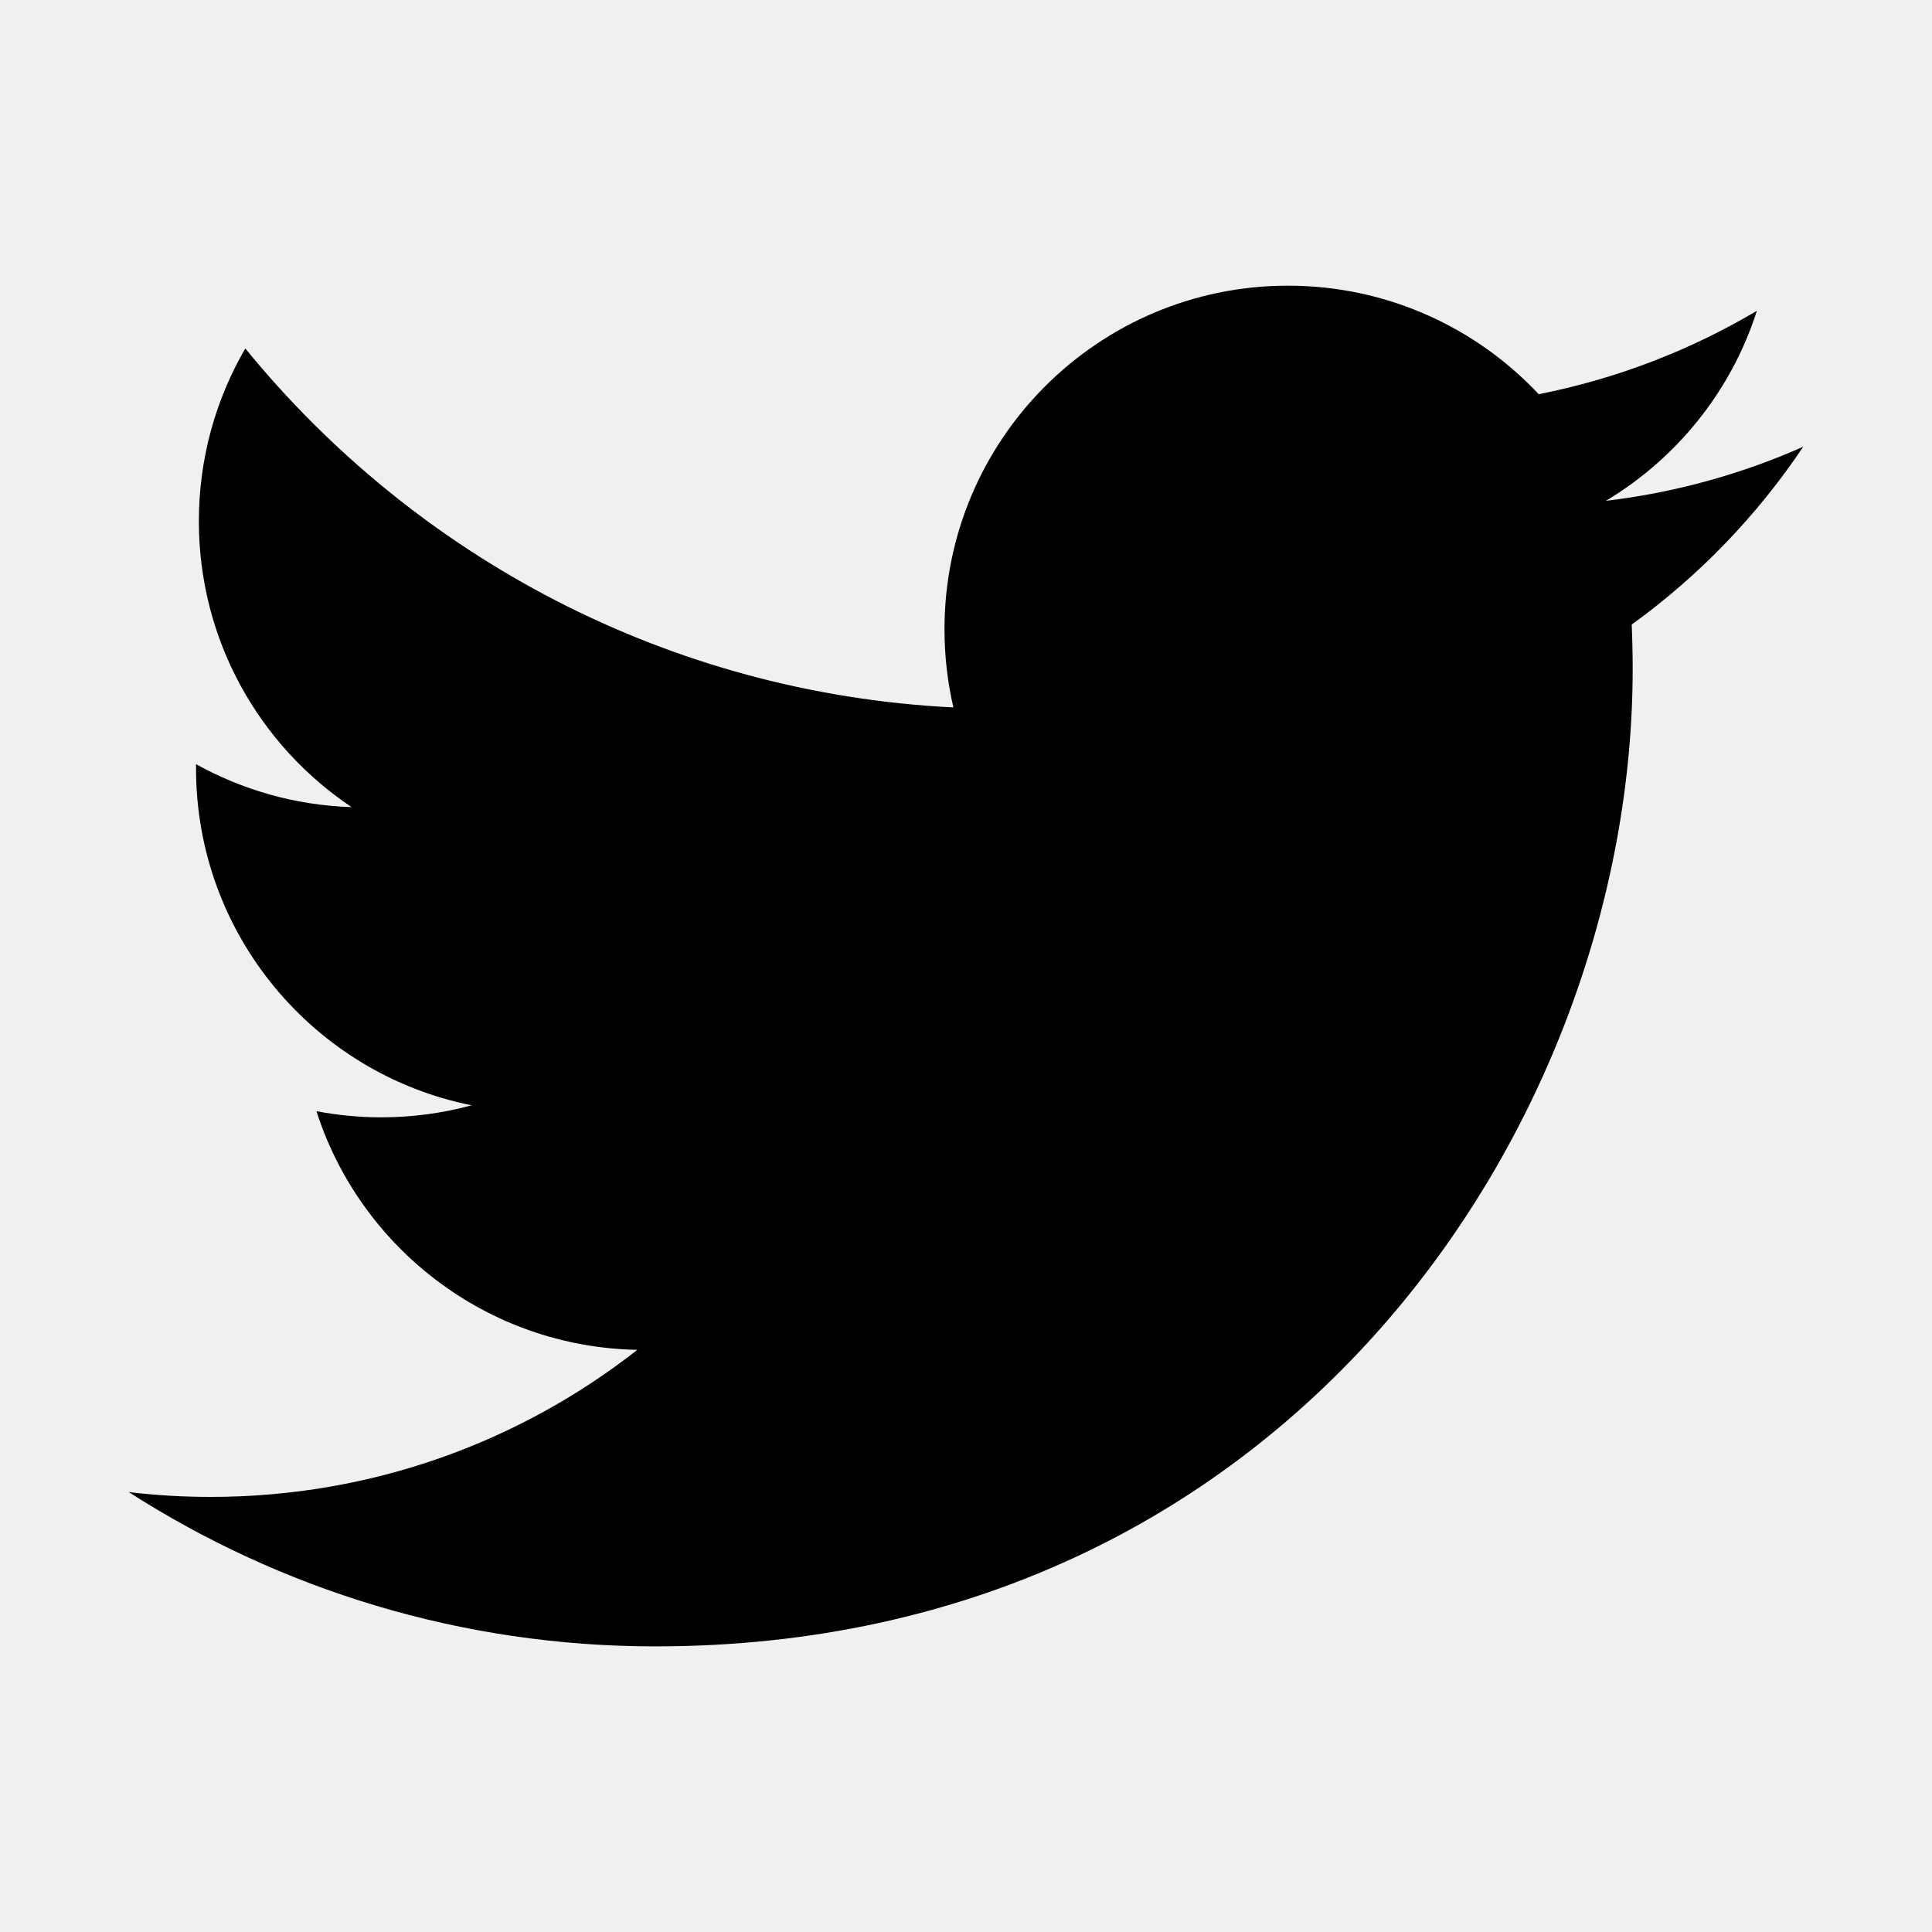
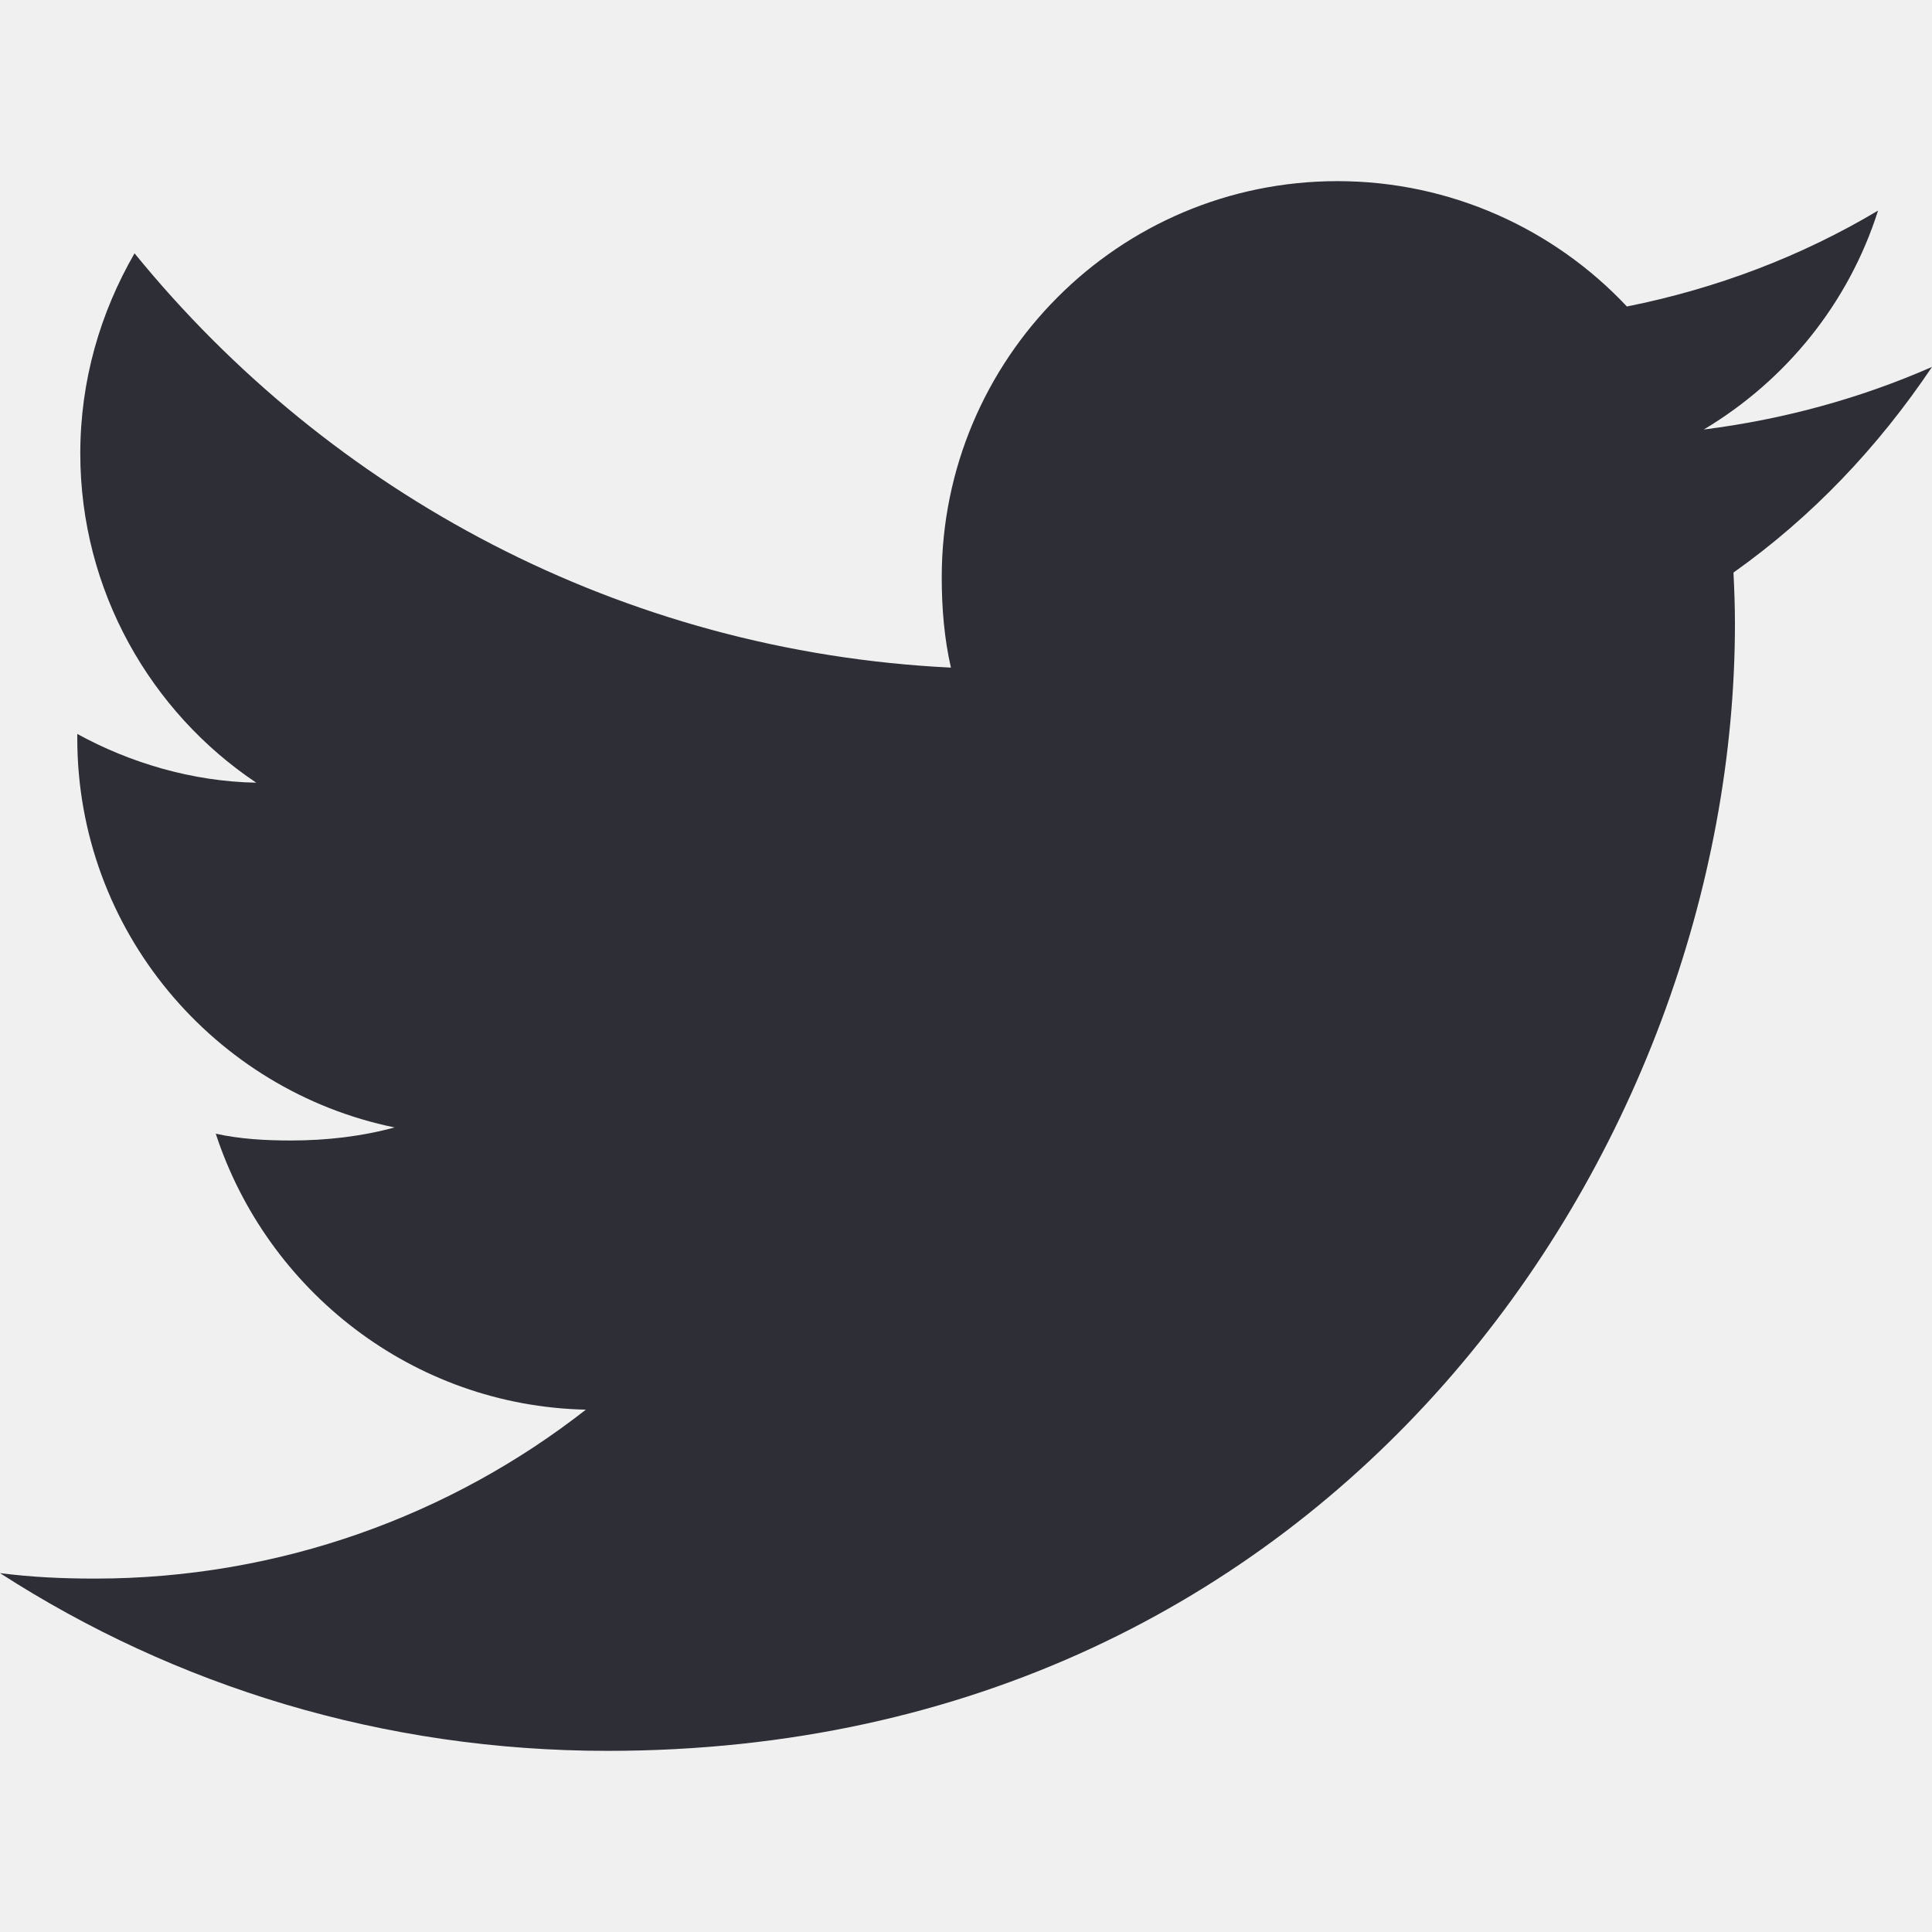
- <svg xmlns="http://www.w3.org/2000/svg" fill="#000000" viewBox="0 0 30 30" width="60px" height="60px">
-   <path d="M28,6.937c-0.957,0.425-1.985,0.711-3.064,0.84c1.102-0.66,1.947-1.705,2.345-2.951c-1.03,0.611-2.172,1.055-3.388,1.295 c-0.973-1.037-2.359-1.685-3.893-1.685c-2.946,0-5.334,2.389-5.334,5.334c0,0.418,0.048,0.826,0.138,1.215 c-4.433-0.222-8.363-2.346-10.995-5.574C3.351,6.199,3.088,7.115,3.088,8.094c0,1.85,0.941,3.483,2.372,4.439 c-0.874-0.028-1.697-0.268-2.416-0.667c0,0.023,0,0.044,0,0.067c0,2.585,1.838,4.741,4.279,5.23 c-0.447,0.122-0.919,0.187-1.406,0.187c-0.343,0-0.678-0.034-1.003-0.095c0.679,2.119,2.649,3.662,4.983,3.705 c-1.825,1.431-4.125,2.284-6.625,2.284c-0.43,0-0.855-0.025-1.273-0.075c2.361,1.513,5.164,2.396,8.177,2.396 c9.812,0,15.176-8.128,15.176-15.177c0-0.231-0.005-0.461-0.015-0.69C26.38,8.945,27.285,8.006,28,6.937z" />
+ <svg xmlns="http://www.w3.org/2000/svg" width="25" height="25" viewBox="0 0 25 25" fill="none">
+   <g clip-path="url(#clip0_57_8478)">
+     <path d="M25 4.748C24.07 5.156 23.08 5.427 22.047 5.558C23.109 4.923 23.92 3.927 24.302 2.725C23.311 3.316 22.217 3.733 21.052 3.966C20.111 2.964 18.77 2.344 17.308 2.344C14.47 2.344 12.186 4.647 12.186 7.47C12.186 7.877 12.22 8.267 12.305 8.639C8.044 8.431 4.273 6.389 1.741 3.278C1.298 4.045 1.039 4.923 1.039 5.869C1.039 7.644 1.953 9.217 3.316 10.128C2.492 10.113 1.684 9.873 1 9.497C1 9.512 1 9.533 1 9.553C1 12.044 2.777 14.113 5.106 14.589C4.689 14.703 4.234 14.758 3.763 14.758C3.434 14.758 3.103 14.739 2.792 14.67C3.456 16.7 5.341 18.192 7.581 18.241C5.838 19.605 3.623 20.427 1.227 20.427C0.806 20.427 0.403 20.408 0 20.356C2.27 21.82 4.961 22.656 7.862 22.656C17.294 22.656 22.45 14.844 22.45 8.072C22.45 7.845 22.442 7.627 22.431 7.409C23.448 6.688 24.303 5.786 25 4.748Z" fill="#2D2E36" />
+   </g>
+   <defs>
+     <clipPath id="clip0_57_8478">
+       <rect width="25" height="25" fill="white" />
+     </clipPath>
+   </defs>
</svg>
